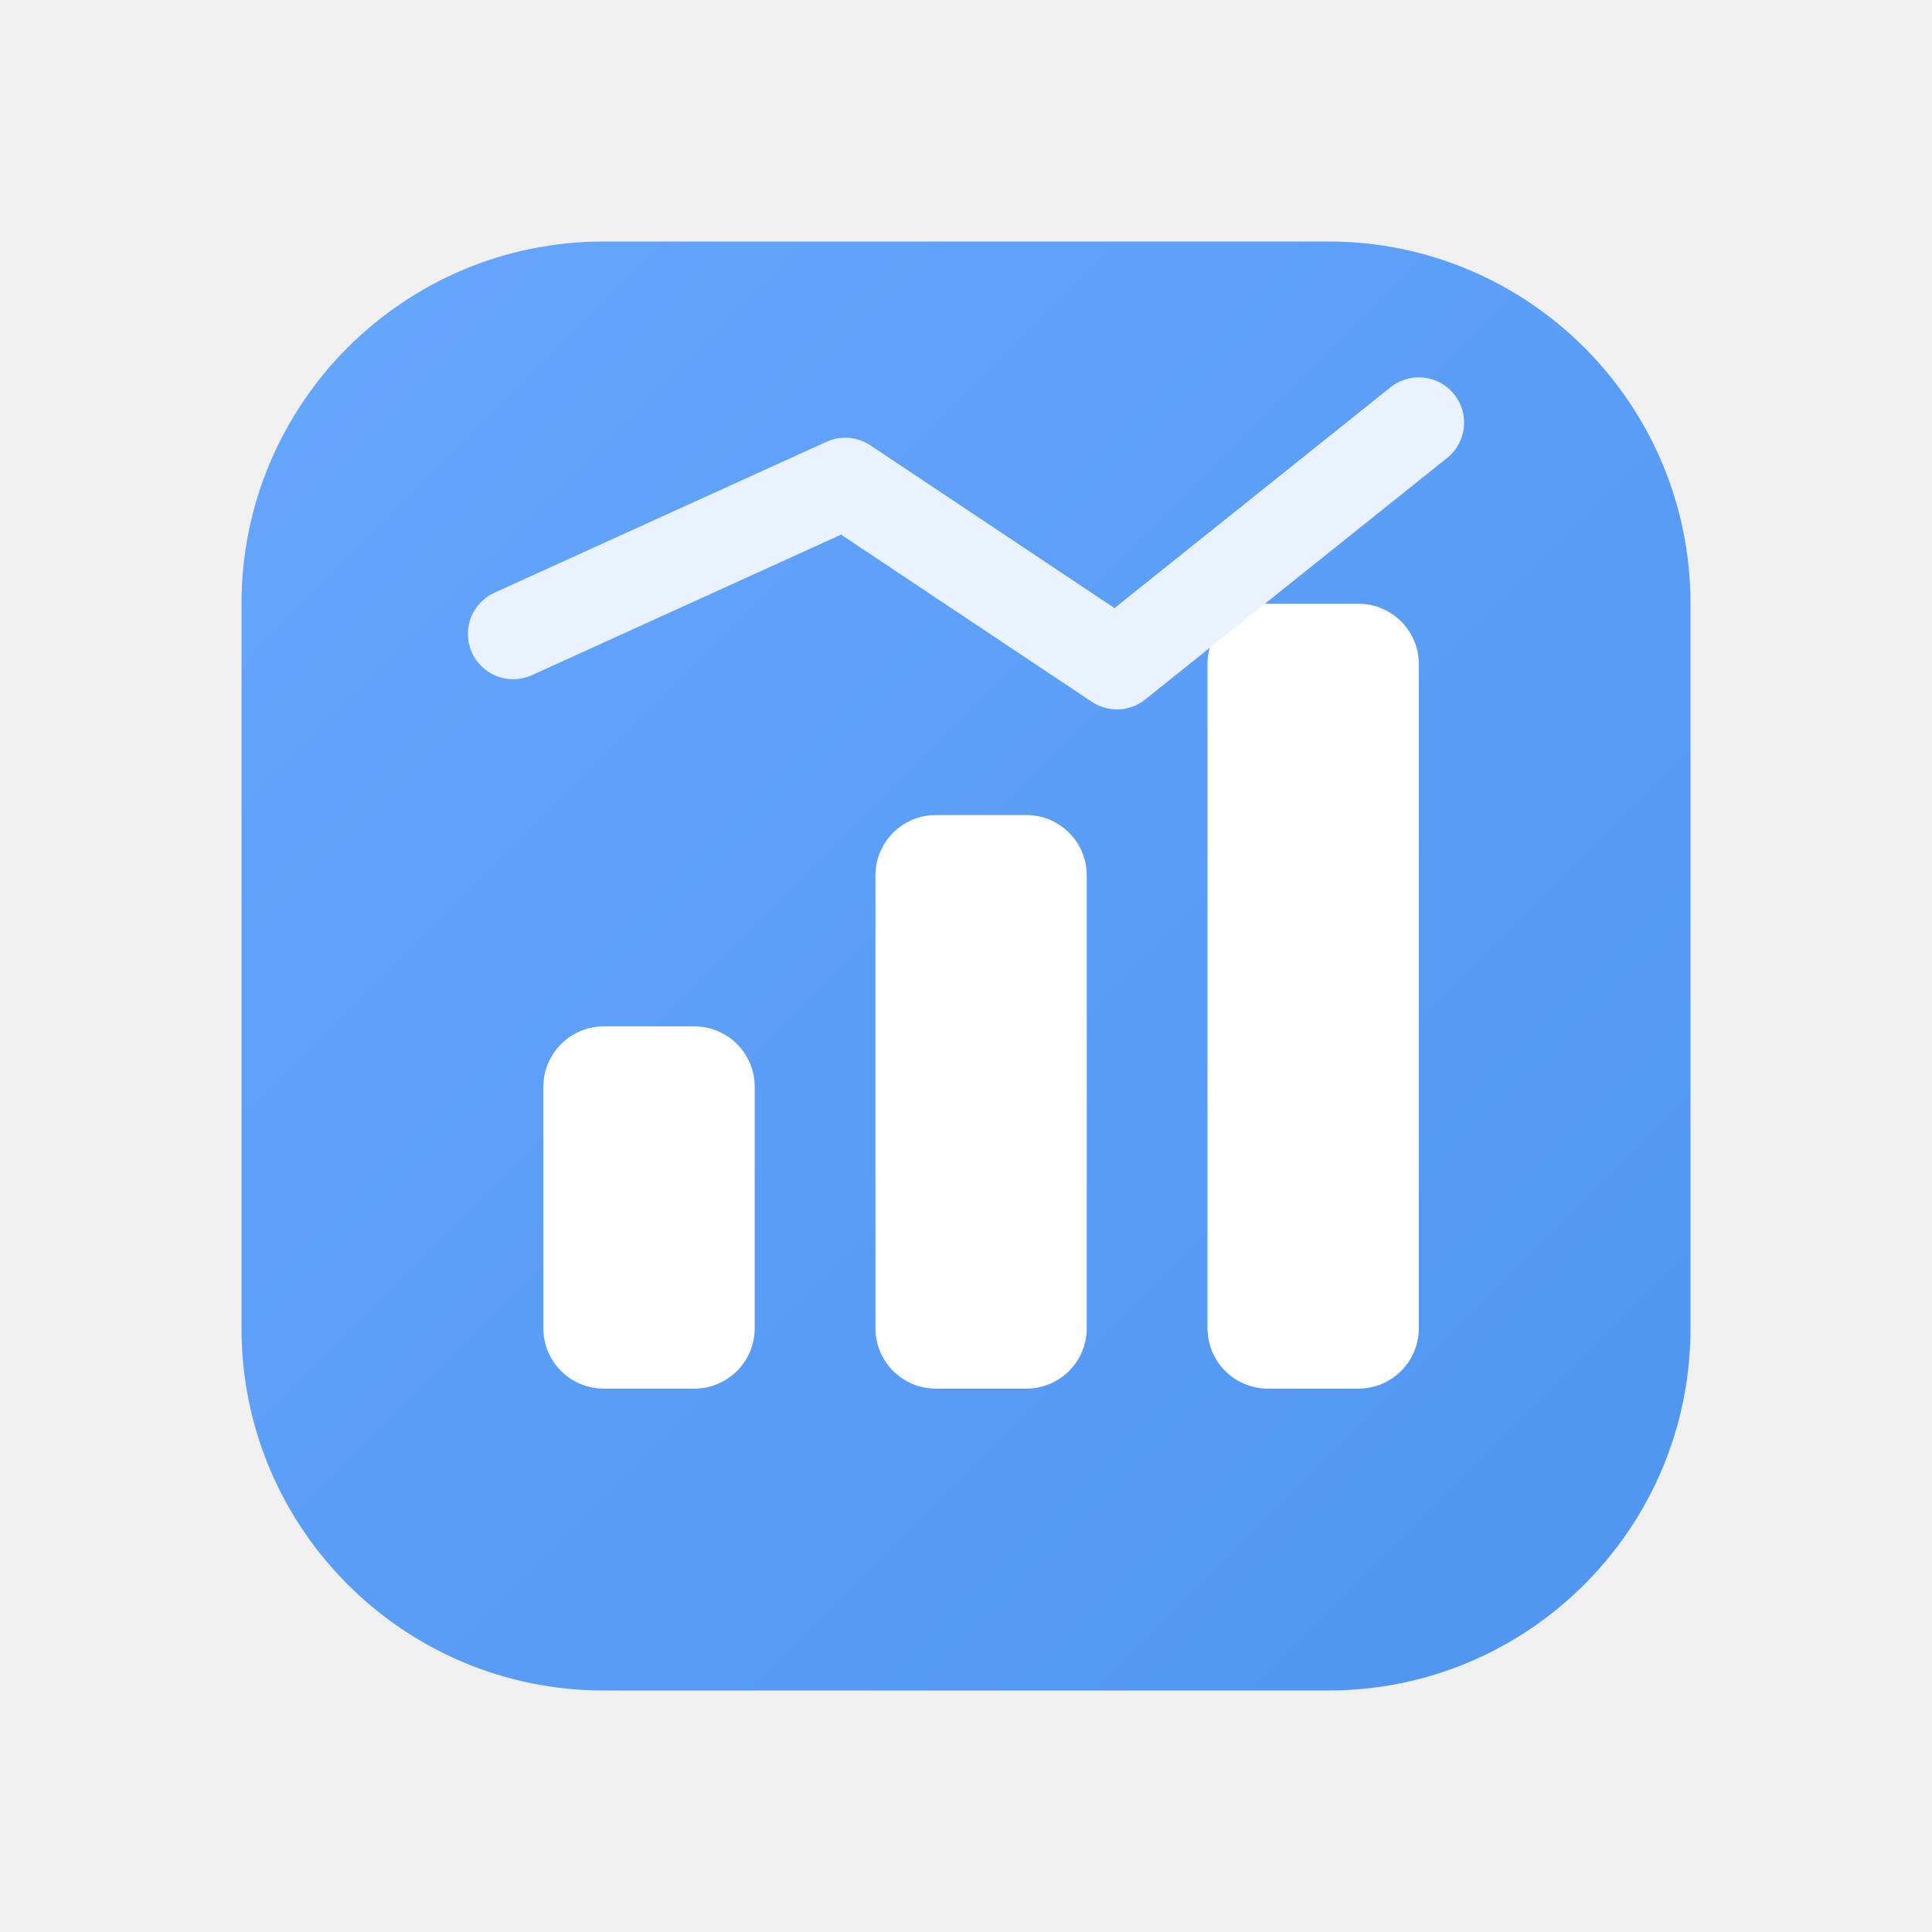
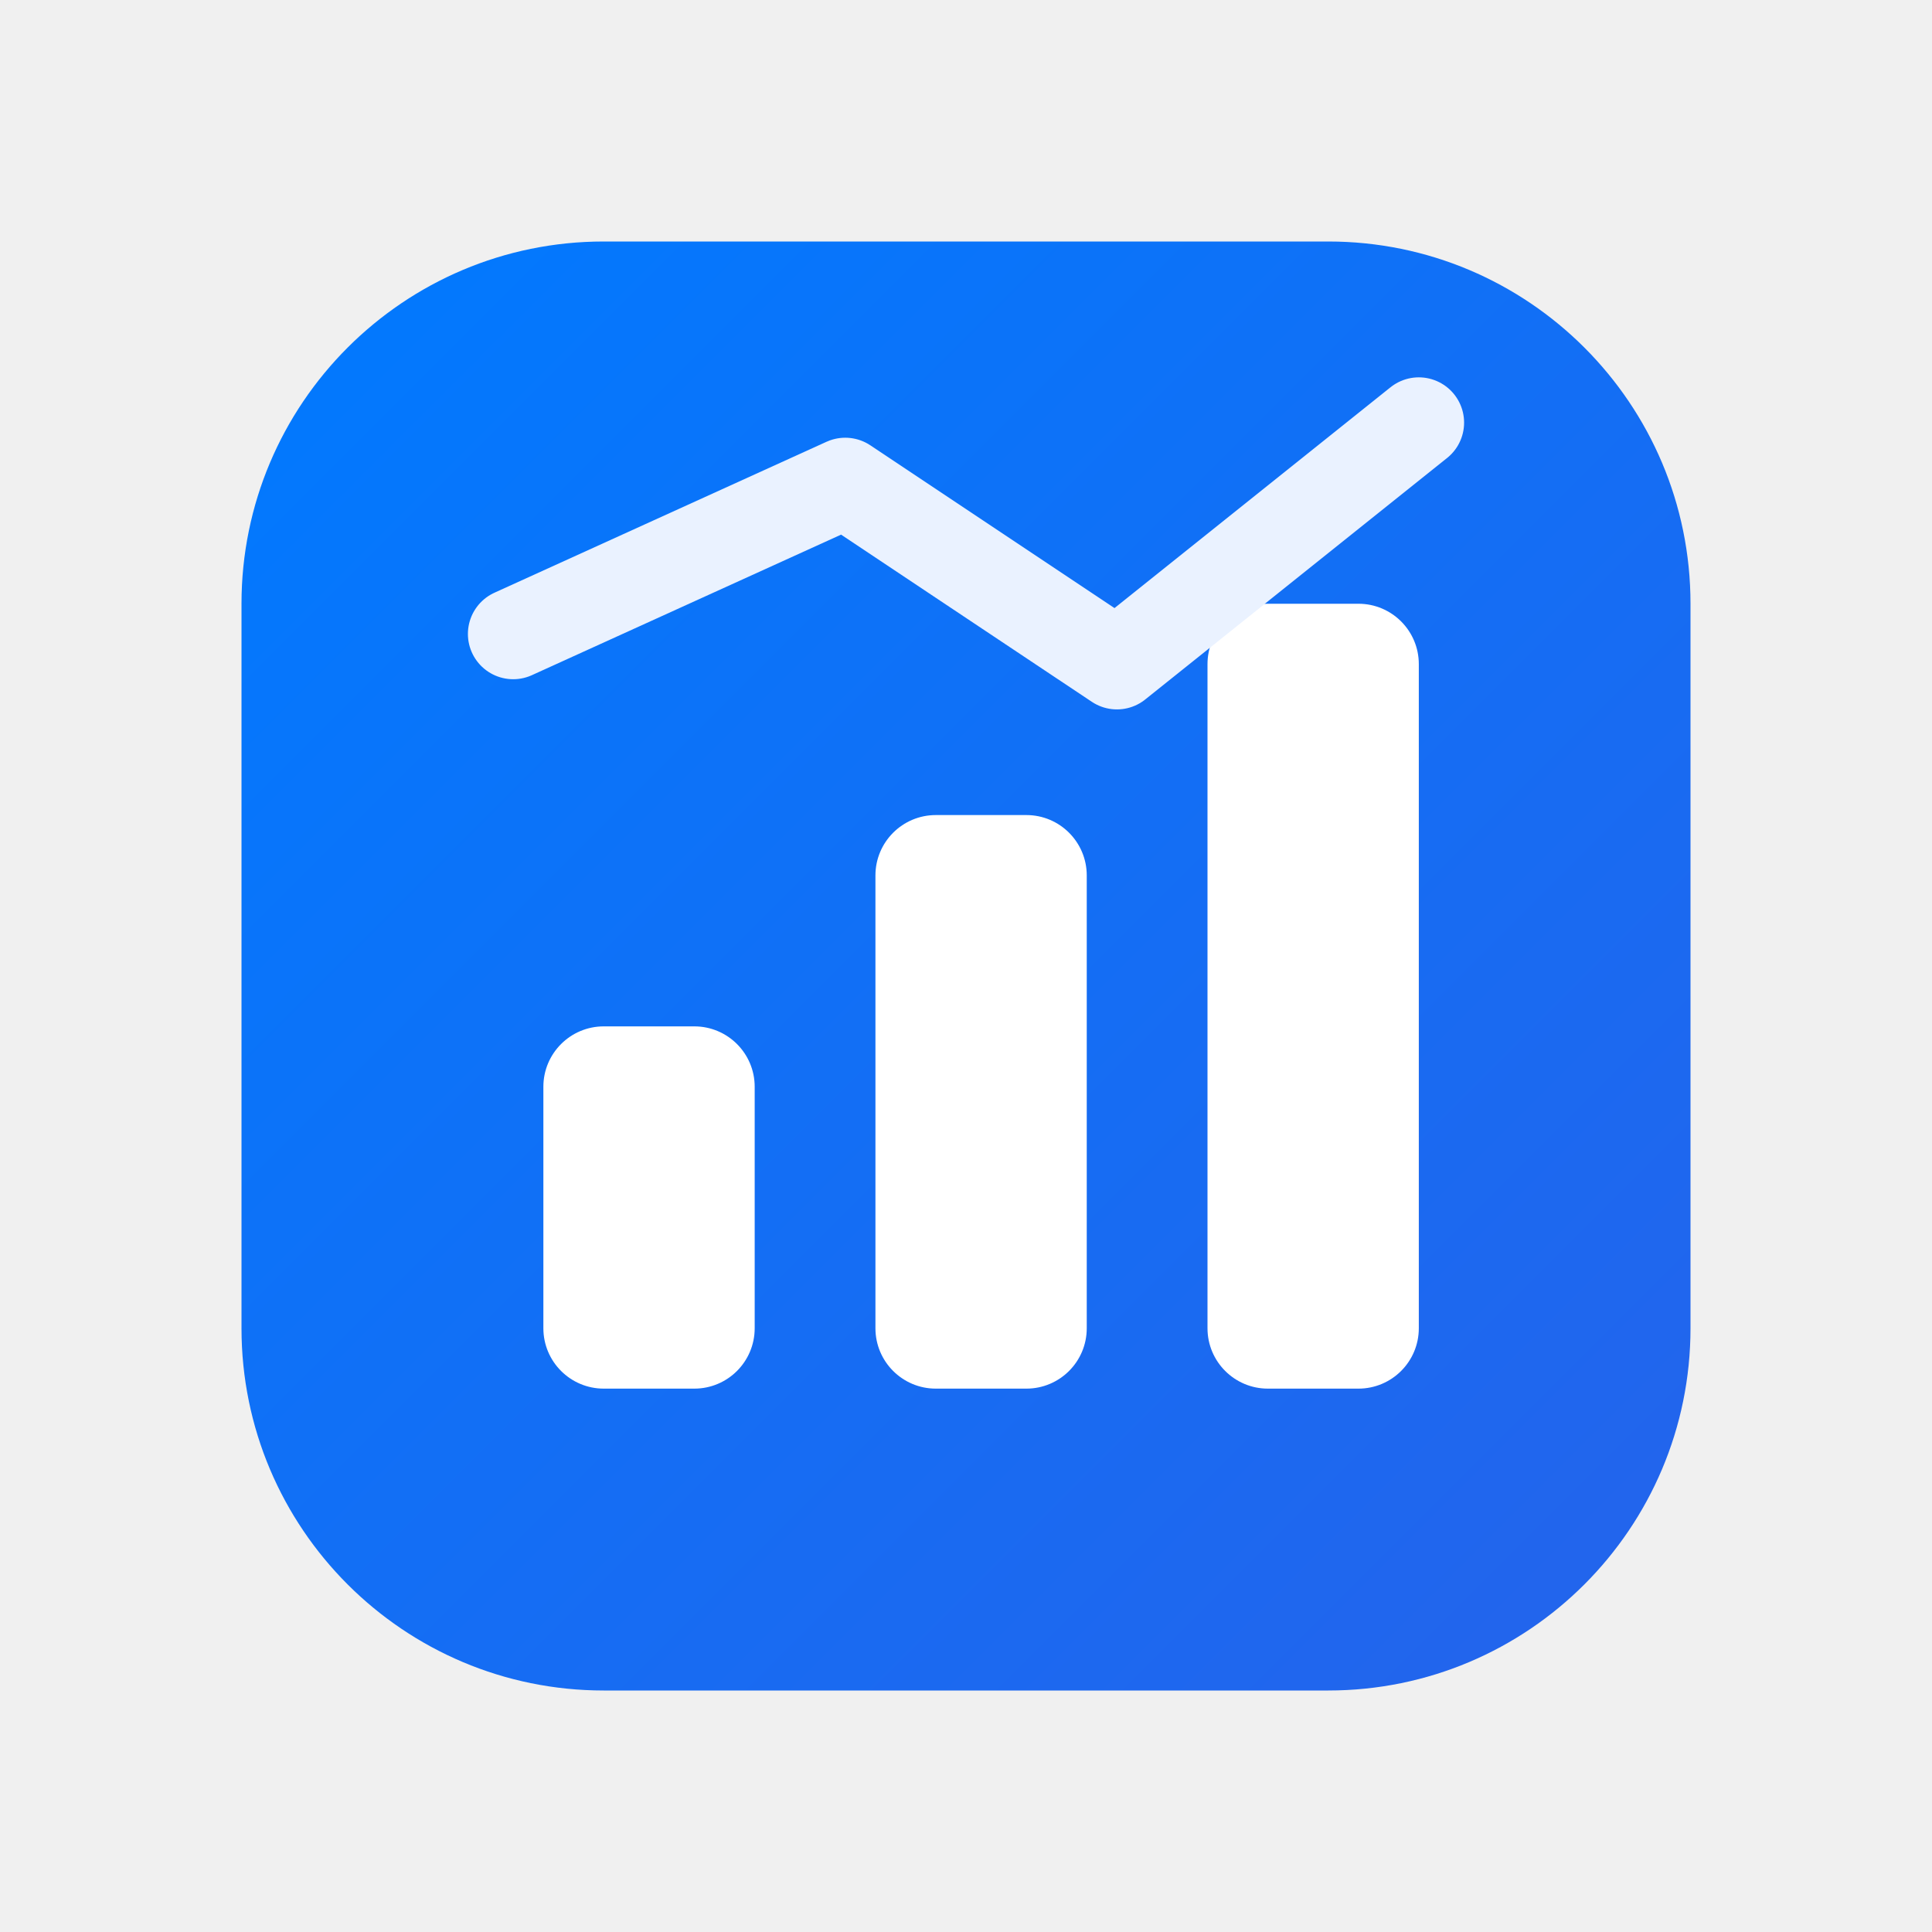
<svg xmlns="http://www.w3.org/2000/svg" width="64" height="64" viewBox="0 0 64 64">
  <defs>
    <linearGradient id="statsG" x1="0" y1="0" x2="1" y2="1">
-       <stop offset="0" stop-color="#66A6FF" />
-       <stop offset="1" stop-color="#4F95F0" />
+       <stop offset="0" stop-color="#007AFF" />
+       <stop offset="1" stop-color="#2563EB" />
    </linearGradient>
  </defs>
  <rect x="8" y="8" width="48" height="48" rx="12" fill="url(#statsG)" />
  <rect x="18" y="34" width="7" height="12" rx="2" fill="#FFFFFF" />
  <rect x="29" y="27" width="7" height="19" rx="2" fill="#FFFFFF" />
  <rect x="40" y="20" width="7" height="26" rx="2" fill="#FFFFFF" />
  <path d="M17 21L28 16L37 22L47 14" stroke="#EAF2FF" stroke-width="3" fill="none" stroke-linecap="round" stroke-linejoin="round" />
</svg>
